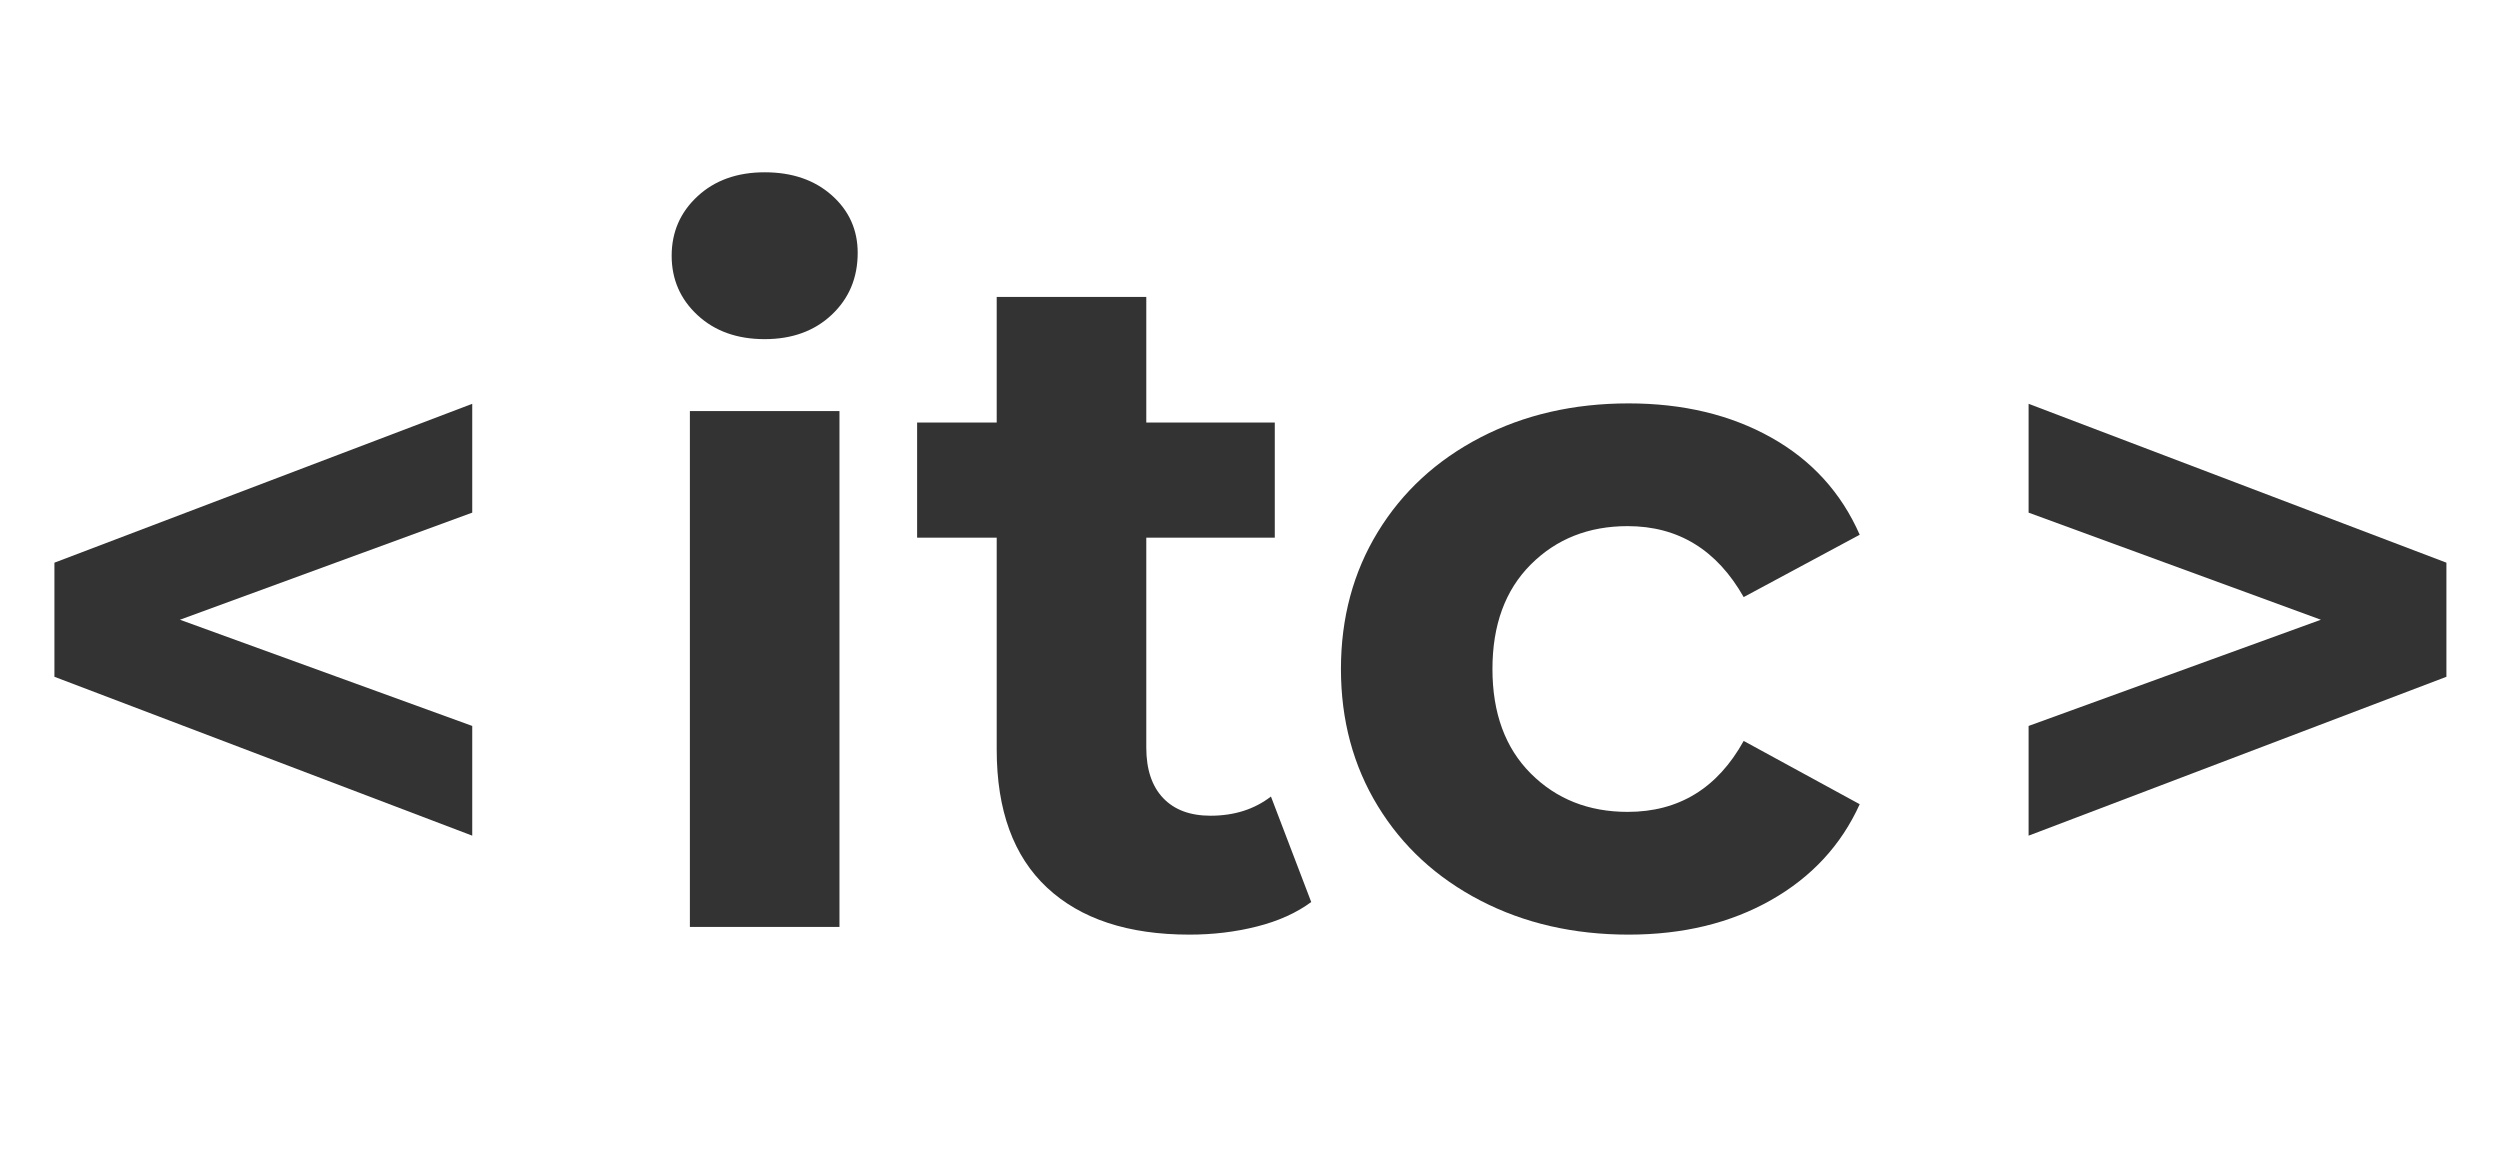
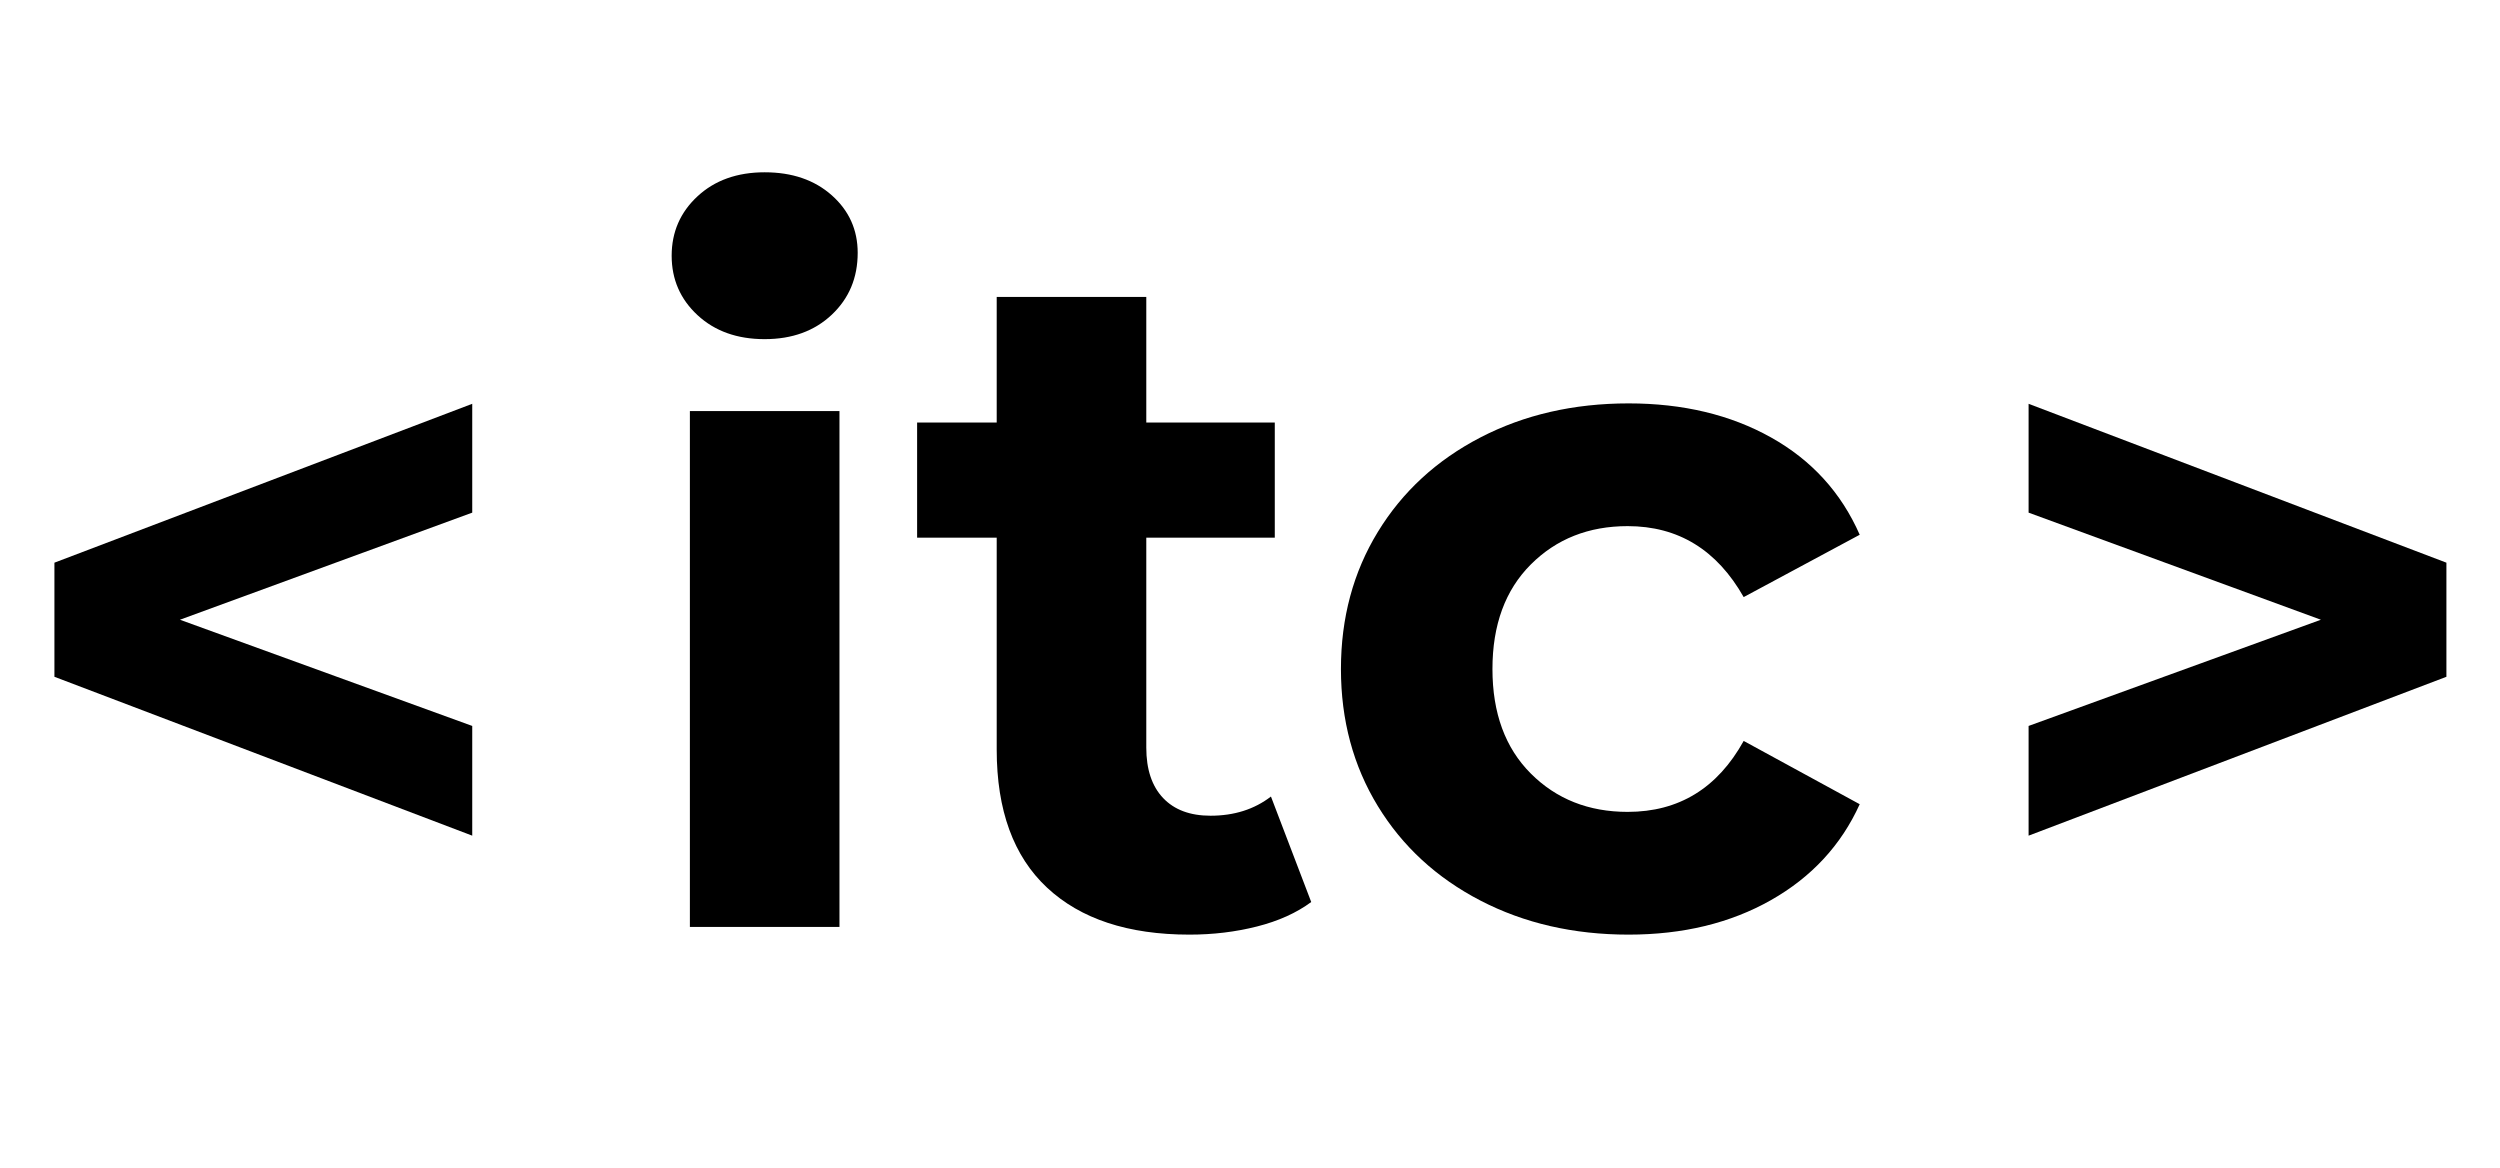
<svg xmlns="http://www.w3.org/2000/svg" viewBox="77.83 200.029 338.928 158.341">
-   <path d="M 171.358 255.757 L 191.638 255.757 L 191.638 325.697 L 171.358 325.697 Z M 181.498 246.007 Q 175.908 246.007 172.398 242.757 Q 168.888 239.507 168.888 234.697 Q 168.888 229.887 172.398 226.637 Q 175.908 223.387 181.498 223.387 Q 187.088 223.387 190.598 226.507 Q 194.108 229.627 194.108 234.307 Q 194.108 239.377 190.598 242.692 Q 187.088 246.007 181.498 246.007 Z" style="fill: rgb(51, 51, 51); white-space: pre;" />
-   <path d="M 255.594 322.317 Q 252.604 324.527 248.249 325.632 Q 243.894 326.737 239.084 326.737 Q 226.604 326.737 219.779 320.367 Q 212.954 313.997 212.954 301.647 L 212.954 272.917 L 202.164 272.917 L 202.164 257.317 L 212.954 257.317 L 212.954 240.287 L 233.234 240.287 L 233.234 257.317 L 250.654 257.317 L 250.654 272.917 L 233.234 272.917 L 233.234 301.387 Q 233.234 305.807 235.509 308.212 Q 237.784 310.617 241.944 310.617 Q 246.754 310.617 250.134 308.017 Z" style="fill: rgb(51, 51, 51); white-space: pre;" />
-   <path d="M 298.623 326.737 Q 287.443 326.737 278.538 322.122 Q 269.633 317.507 264.628 309.317 Q 259.623 301.127 259.623 290.727 Q 259.623 280.327 264.628 272.137 Q 269.633 263.947 278.538 259.332 Q 287.443 254.717 298.623 254.717 Q 309.673 254.717 317.928 259.332 Q 326.183 263.947 329.953 272.527 L 314.223 280.977 Q 308.763 271.357 298.493 271.357 Q 290.563 271.357 285.363 276.557 Q 280.163 281.757 280.163 290.727 Q 280.163 299.697 285.363 304.897 Q 290.563 310.097 298.493 310.097 Q 308.893 310.097 314.223 300.477 L 329.953 309.057 Q 326.183 317.377 317.928 322.057 Q 309.673 326.737 298.623 326.737 Z" style="fill: rgb(51, 51, 51); white-space: pre;" />
-   <path d="M 141.852 269.529 L 102.225 284.047 L 141.852 298.446 L 141.852 313.321 L 85.208 291.782 L 85.208 276.312 L 141.852 254.773 Z" style="fill: rgb(51, 51, 51); white-space: pre;" />
-   <path d="M 409.493 276.312 L 409.493 291.782 L 352.849 313.321 L 352.849 298.446 L 392.476 284.047 L 352.849 269.529 L 352.849 254.773 Z" style="fill: rgb(51, 51, 51); white-space: pre;" />
+   <path d="M 171.358 255.757 L 191.638 255.757 L 191.638 325.697 L 171.358 325.697 Z M 181.498 246.007 Q 175.908 246.007 172.398 242.757 Q 168.888 239.507 168.888 234.697 Q 168.888 229.887 172.398 226.637 Q 175.908 223.387 181.498 223.387 Q 187.088 223.387 190.598 226.507 Q 194.108 229.627 194.108 234.307 Q 194.108 239.377 190.598 242.692 Q 187.088 246.007 181.498 246.007 Z" style="fill: rgb(0, 0, 0); white-space: pre;" />
+   <path d="M 255.594 322.317 Q 252.604 324.527 248.249 325.632 Q 243.894 326.737 239.084 326.737 Q 226.604 326.737 219.779 320.367 Q 212.954 313.997 212.954 301.647 L 212.954 272.917 L 202.164 272.917 L 202.164 257.317 L 212.954 257.317 L 212.954 240.287 L 233.234 240.287 L 233.234 257.317 L 250.654 257.317 L 250.654 272.917 L 233.234 272.917 L 233.234 301.387 Q 233.234 305.807 235.509 308.212 Q 237.784 310.617 241.944 310.617 Q 246.754 310.617 250.134 308.017 Z" style="fill: rgb(0, 0, 0); white-space: pre;" />
+   <path d="M 298.623 326.737 Q 287.443 326.737 278.538 322.122 Q 269.633 317.507 264.628 309.317 Q 259.623 301.127 259.623 290.727 Q 259.623 280.327 264.628 272.137 Q 269.633 263.947 278.538 259.332 Q 287.443 254.717 298.623 254.717 Q 309.673 254.717 317.928 259.332 Q 326.183 263.947 329.953 272.527 L 314.223 280.977 Q 308.763 271.357 298.493 271.357 Q 290.563 271.357 285.363 276.557 Q 280.163 281.757 280.163 290.727 Q 280.163 299.697 285.363 304.897 Q 290.563 310.097 298.493 310.097 Q 308.893 310.097 314.223 300.477 L 329.953 309.057 Q 326.183 317.377 317.928 322.057 Q 309.673 326.737 298.623 326.737 Z" style="fill: rgb(0, 0, 0); white-space: pre;" />
+   <path d="M 141.852 269.529 L 102.225 284.047 L 141.852 298.446 L 141.852 313.321 L 85.208 291.782 L 85.208 276.312 L 141.852 254.773 Z" style="fill: rgb(0, 0, 0); white-space: pre;" />
+   <path d="M 409.493 276.312 L 409.493 291.782 L 352.849 313.321 L 352.849 298.446 L 392.476 284.047 L 352.849 269.529 L 352.849 254.773 Z" style="fill: rgb(0, 0, 0); white-space: pre;" />
</svg>
